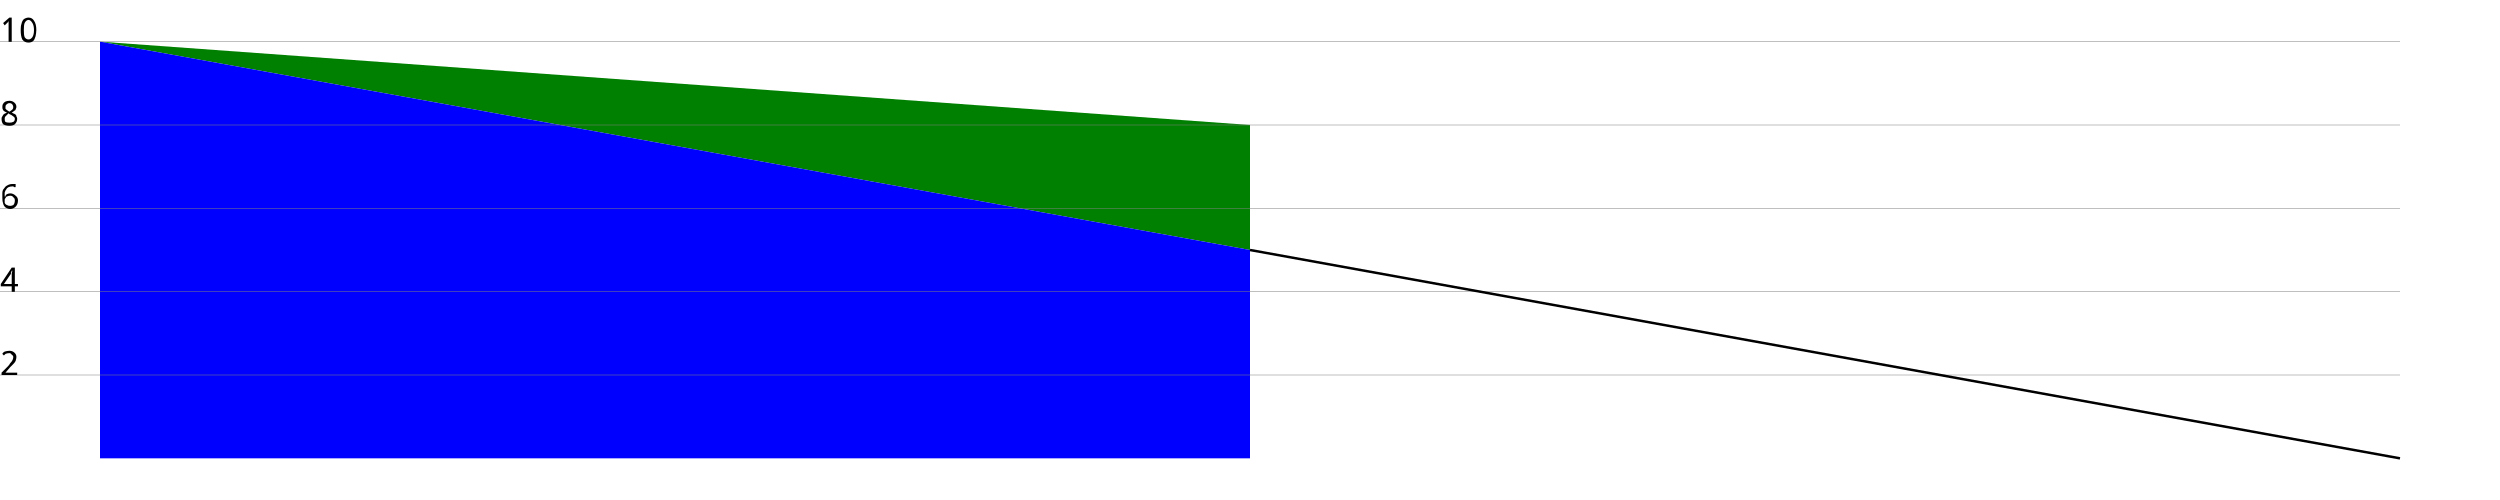
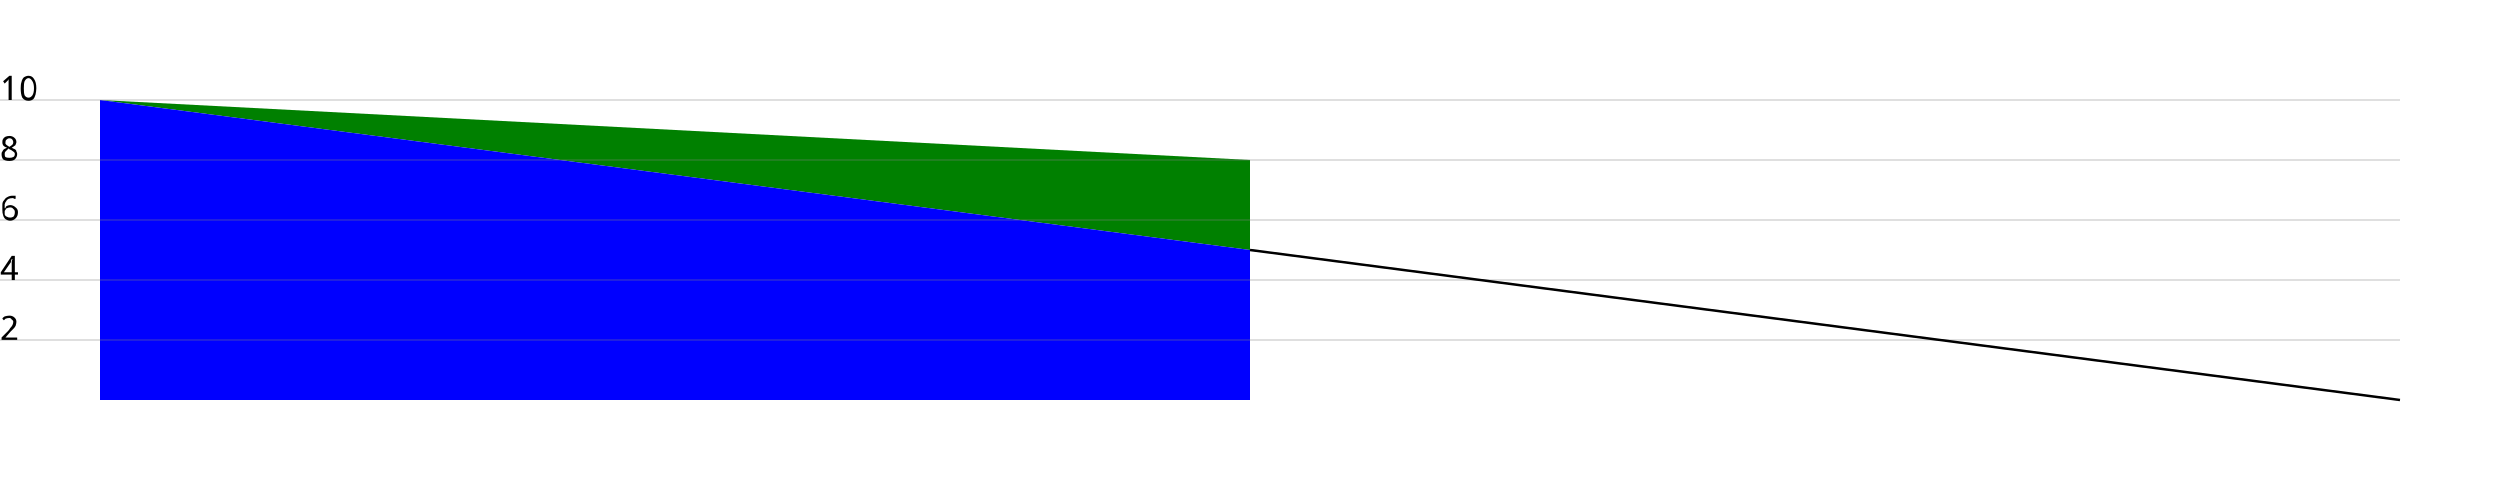
<svg xmlns="http://www.w3.org/2000/svg" version="1.1" viewBox="0 0 50 10">
  <style type="text/css">
      
        .todo {
            fill:blue;
        }
        
        .done {
            fill:green;
        }
        text {
            font-size:.5pt;
            font-family:sans-serif;
        }
        xlabel {
            transform:rotate(30 20,40);
        }
        line {
            stroke:grey;
            stroke-width:.01
        }
    
        nowLine {
            stroke:red;
            stroke-width:.05
        }
        
        .dot {
            stroke:black;
            stroke-width:.01;
            fill:black;
        }
        
-         .projection {
+         .projection, .old-projection {
            stroke:black;
            stroke-width:.05;
        }
+         .old-projection {
+             stroke-dasharray: .5,.5;
+         }
+         .monthBoundary {
+             stroke:grey;
+             stroke-width:.05;
+         }
+         .goal-label {
+             
+             font-size:.35pt;
+             font-family:sans-serif;
+         }
      
    </style>
-   <polygon points="2.0,0.833 25.0,2.5 25.0,5.0 2.0,0.833" class="done" />
-   <polygon points="2.0,0.833 2.0,9.167 25.0,9.167 25.0,5.0" class="todo" />
-   <line y1="7.5" x1="0" y2="7.5" x2="48.0" />
-   <text x="0" y="7.5">2</text>
-   <line y1="5.833" x1="0" y2="5.833" x2="48.0" />
-   <text x="0" y="5.833">4</text>
-   <line y1="4.167" x1="0" y2="4.167" x2="48.0" />
-   <text x="0" y="4.167">6</text>
-   <line y1="2.5" x1="0" y2="2.5" x2="48.0" />
-   <text x="0" y="2.5">8</text>
-   <line y1="0.833" x1="0" y2="0.833" x2="48.0" />
-   <text x="0" y="0.833">10</text>
-   <line class="projection" y1="5.0" x1="25.0" y2="9.167" x2="48.0" />
+   <polygon points="2.0,2.0 25.0,3.2 25.0,5.0 2.0,2.0" class="done" />
+   <polygon points="2.0,2.0 2.0,8.0 25.0,8.0 25.0,5.0" class="todo" />
+   <line y1="6.8" x1="0" y2="6.8" x2="48.0" />
+   <text x="0" y="6.8">2</text>
+   <line y1="5.6" x1="0" y2="5.6" x2="48.0" />
+   <text x="0" y="5.6">4</text>
+   <line y1="4.4" x1="0" y2="4.4" x2="48.0" />
+   <text x="0" y="4.4">6</text>
+   <line y1="3.2" x1="0" y2="3.2" x2="48.0" />
+   <text x="0" y="3.2">8</text>
+   <line y1="2.0" x1="0" y2="2.0" x2="48.0" />
+   <text x="0" y="2.0">10</text>
+   <line class="projection" y1="5.0" x1="25.0" y2="8.0" x2="48.0" />
</svg>
